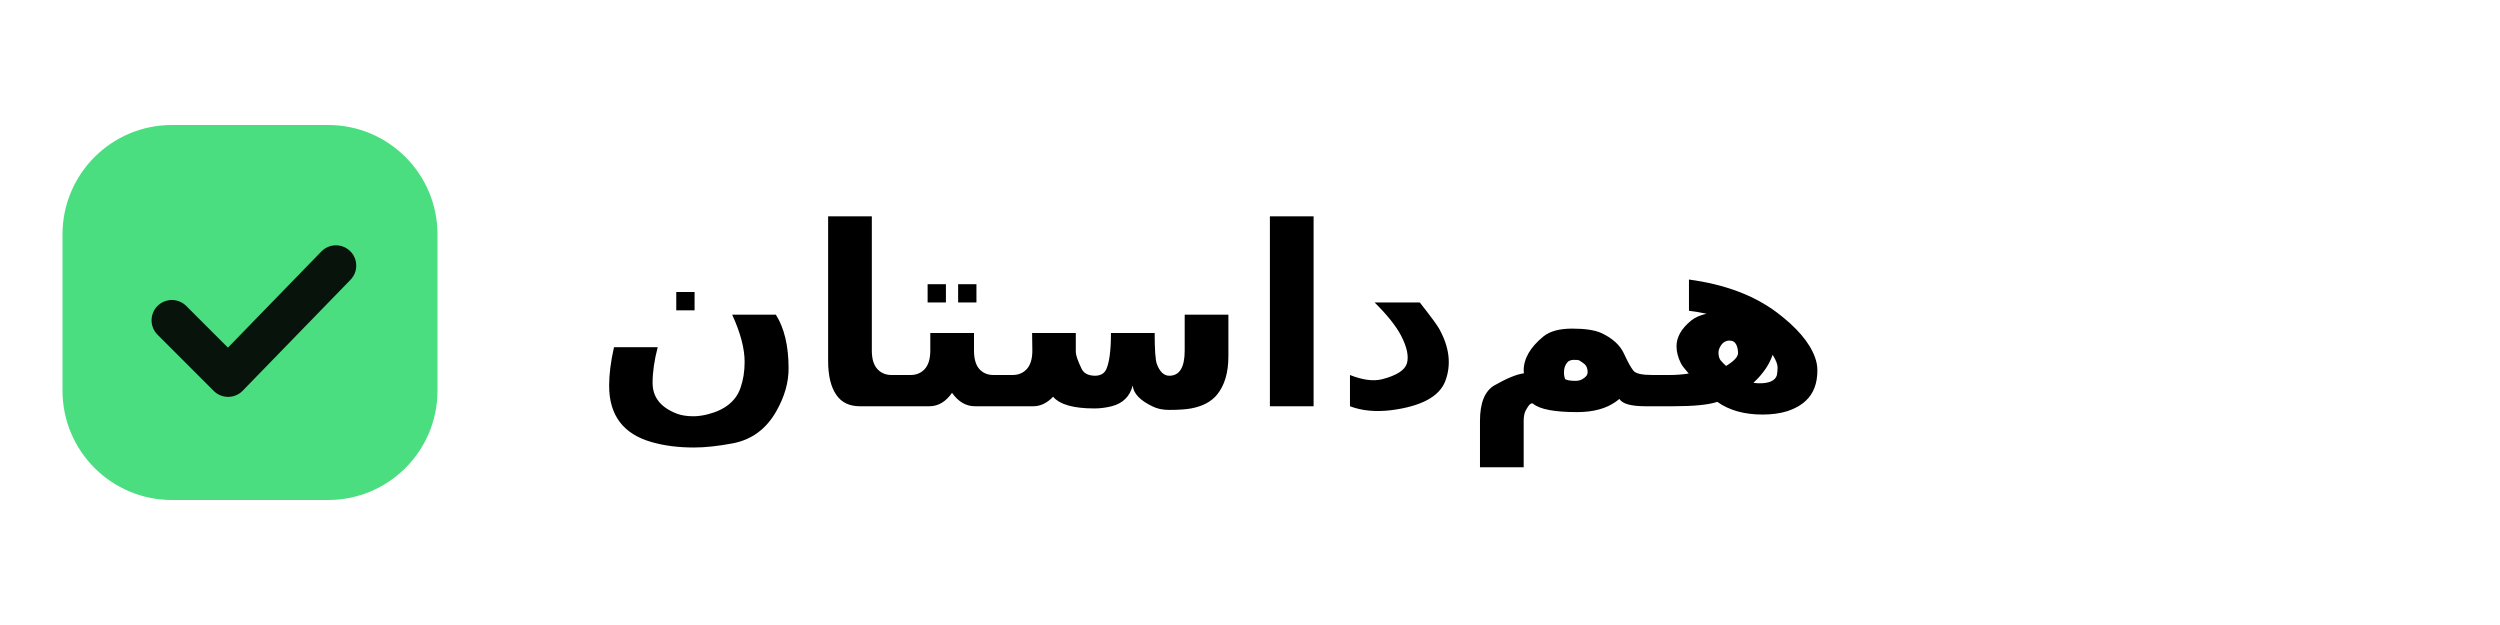
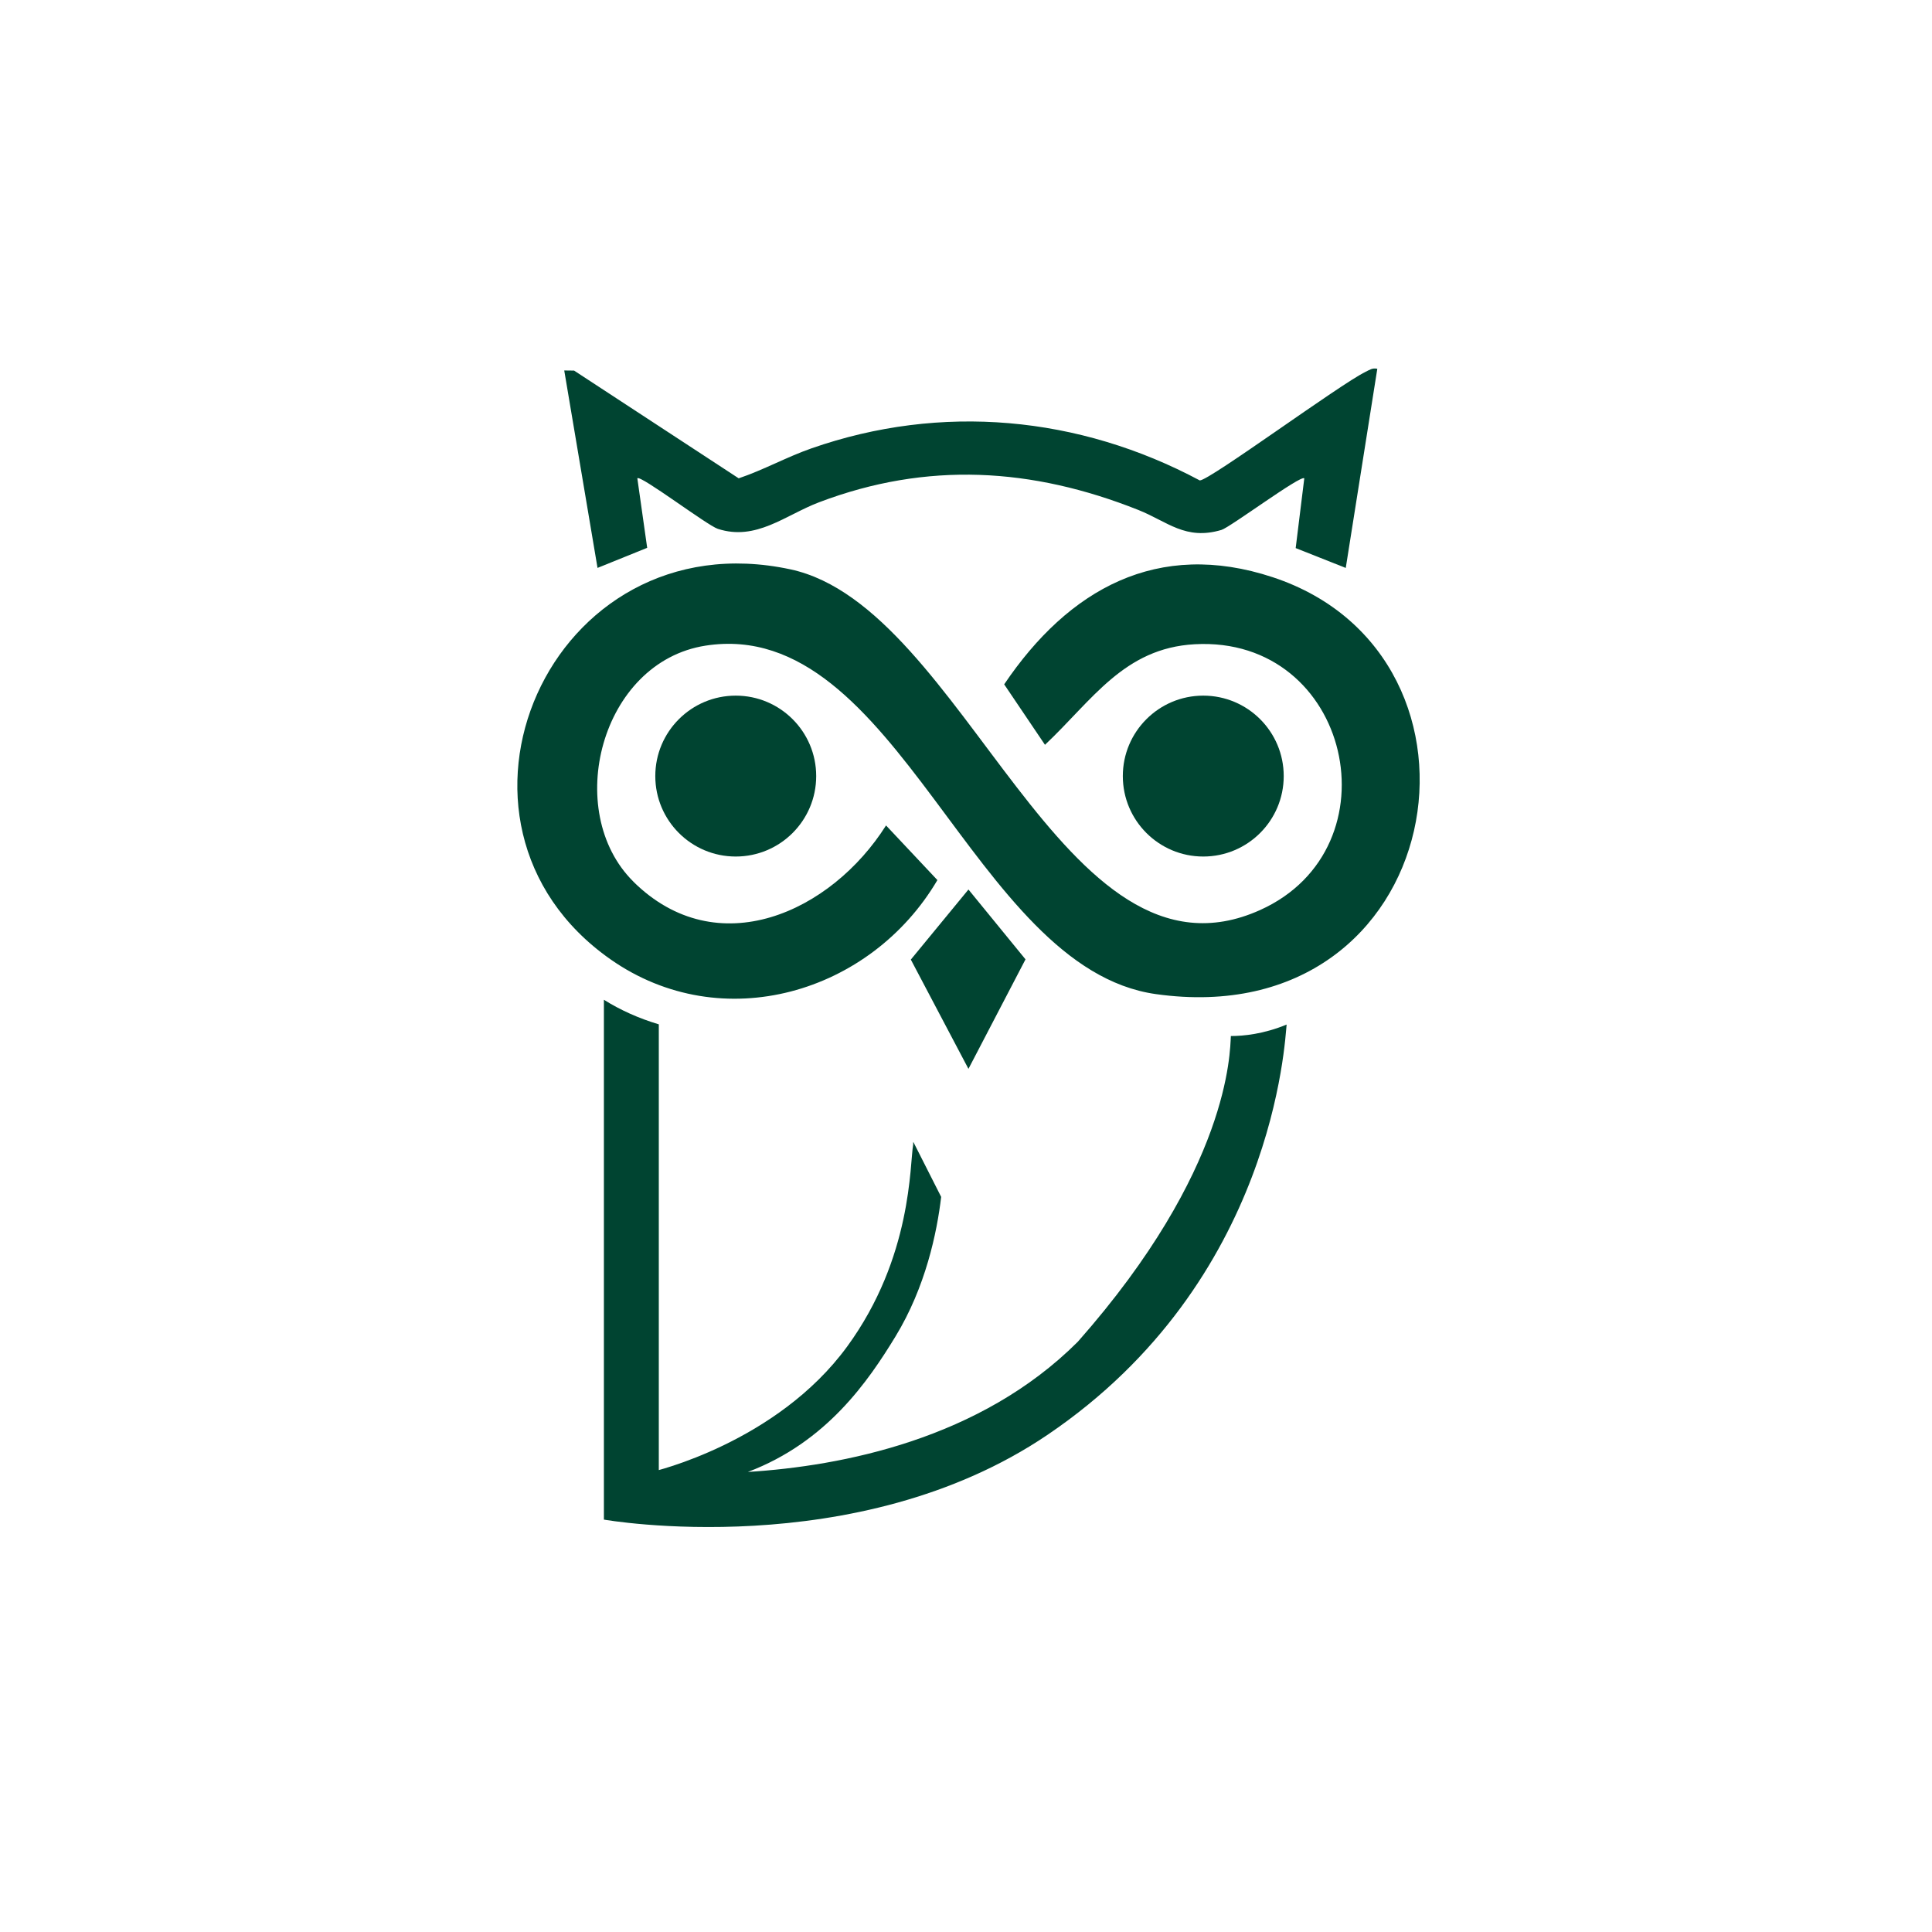
- <svg xmlns="http://www.w3.org/2000/svg" viewBox="0 0 160 40" width="160" height="40" role="img" aria-label="هم‌داستان">
-   <rect x="4" y="8" width="24" height="24" rx="7" fill="hsl(142 69% 58%)" />
-   <path d="M11 20.5l3.6 3.6L21.5 17" fill="none" stroke="#08130c" stroke-width="2.6" stroke-linecap="round" stroke-linejoin="round" />
-   <text x="38" y="26" font-family="system-ui, -apple-system, 'Segoe UI', sans-serif" font-size="16" font-weight="700" fill="currentColor">هم‌داستان</text>
+ <svg xmlns="http://www.w3.org/2000/svg" viewBox="0 0 512 512" role="img" aria-label="هم‌داستان">
+   <g fill="#004431">
+     <path d="M365,97.74l-8.36,52.77-13.27-5.26,2.28-18.49c-.86-1-19.66,12.99-21.94,13.67-9.56,2.85-14.33-2.22-22.05-5.29-28.14-11.19-55.97-12.91-84.63-2.02-8.91,3.39-16.66,10.33-26.8,7.03-2.83-.92-20.53-14.37-21.33-13.4l2.61,18.43-13.16,5.32-8.82-52.32,2.61.03,43.62,28.55c6.6-2.22,12.7-5.64,19.28-7.94,34.4-12.02,70.91-8.6,102.92,8.5,2.62-.03,37.08-25.45,43.91-28.77,1.07-.52,1.82-1.12,3.13-.82Z" />
+     <polygon points="256.65 283.26 241.38 254.3 256.65 235.73 271.77 254.24 256.65 283.26" />
+     <circle cx="194.98" cy="205.67" r="21.32" />
+     <circle cx="318.88" cy="205.67" r="21.32" />
+     <path d="M167.83,233.63c22.25,22.03,52.44,8.13,66.98-14.88l13.61,14.48c-17.66,30.03-57.09,41.7-86.62,21.01-51.39-36.02-16.33-117.12,47.7-103.35,46.4,9.98,71.99,113.9,124.44,90.28,36.61-16.48,24.06-72.71-17.33-70.44-18.78,1.03-27.17,14.88-39.68,26.65l-10.81-16.02c17.07-25.28,40.68-38.46,71.17-28.39,63.55,20.99,46.58,121.36-30.96,110.48-48.78-6.84-68.3-100.29-119.34-92.35-27.83,4.33-37.94,43.92-19.14,62.53Z" />
+     <path d="M326.19,274.58c-.25,4.23-.23,35.33-40.54,80.98-25.89,25.89-62.55,32.96-87.46,34.52,20.91-7.9,31.95-24.14,39.11-35.88,8.01-13.13,11-27.57,12.12-37.01l-7.37-14.55c-.07.15-.09.35-.04.62-.95,5.27-.2,29.89-17.49,53.57-18.68,25.59-51.51,33.17-51.51,33.17,0,0-4,3,1,3-1.65-.19.58-3.38.58-3.38v-118.16c-5.37-1.6-10.22-3.8-14.55-6.51v137.76s66.94,11.83,117.6-22.49c60.26-40.82,62.88-104.91,63.33-108.7-6.07,2.51-11.42,3.04-14.77,3.04Z" />
+   </g>
</svg>
